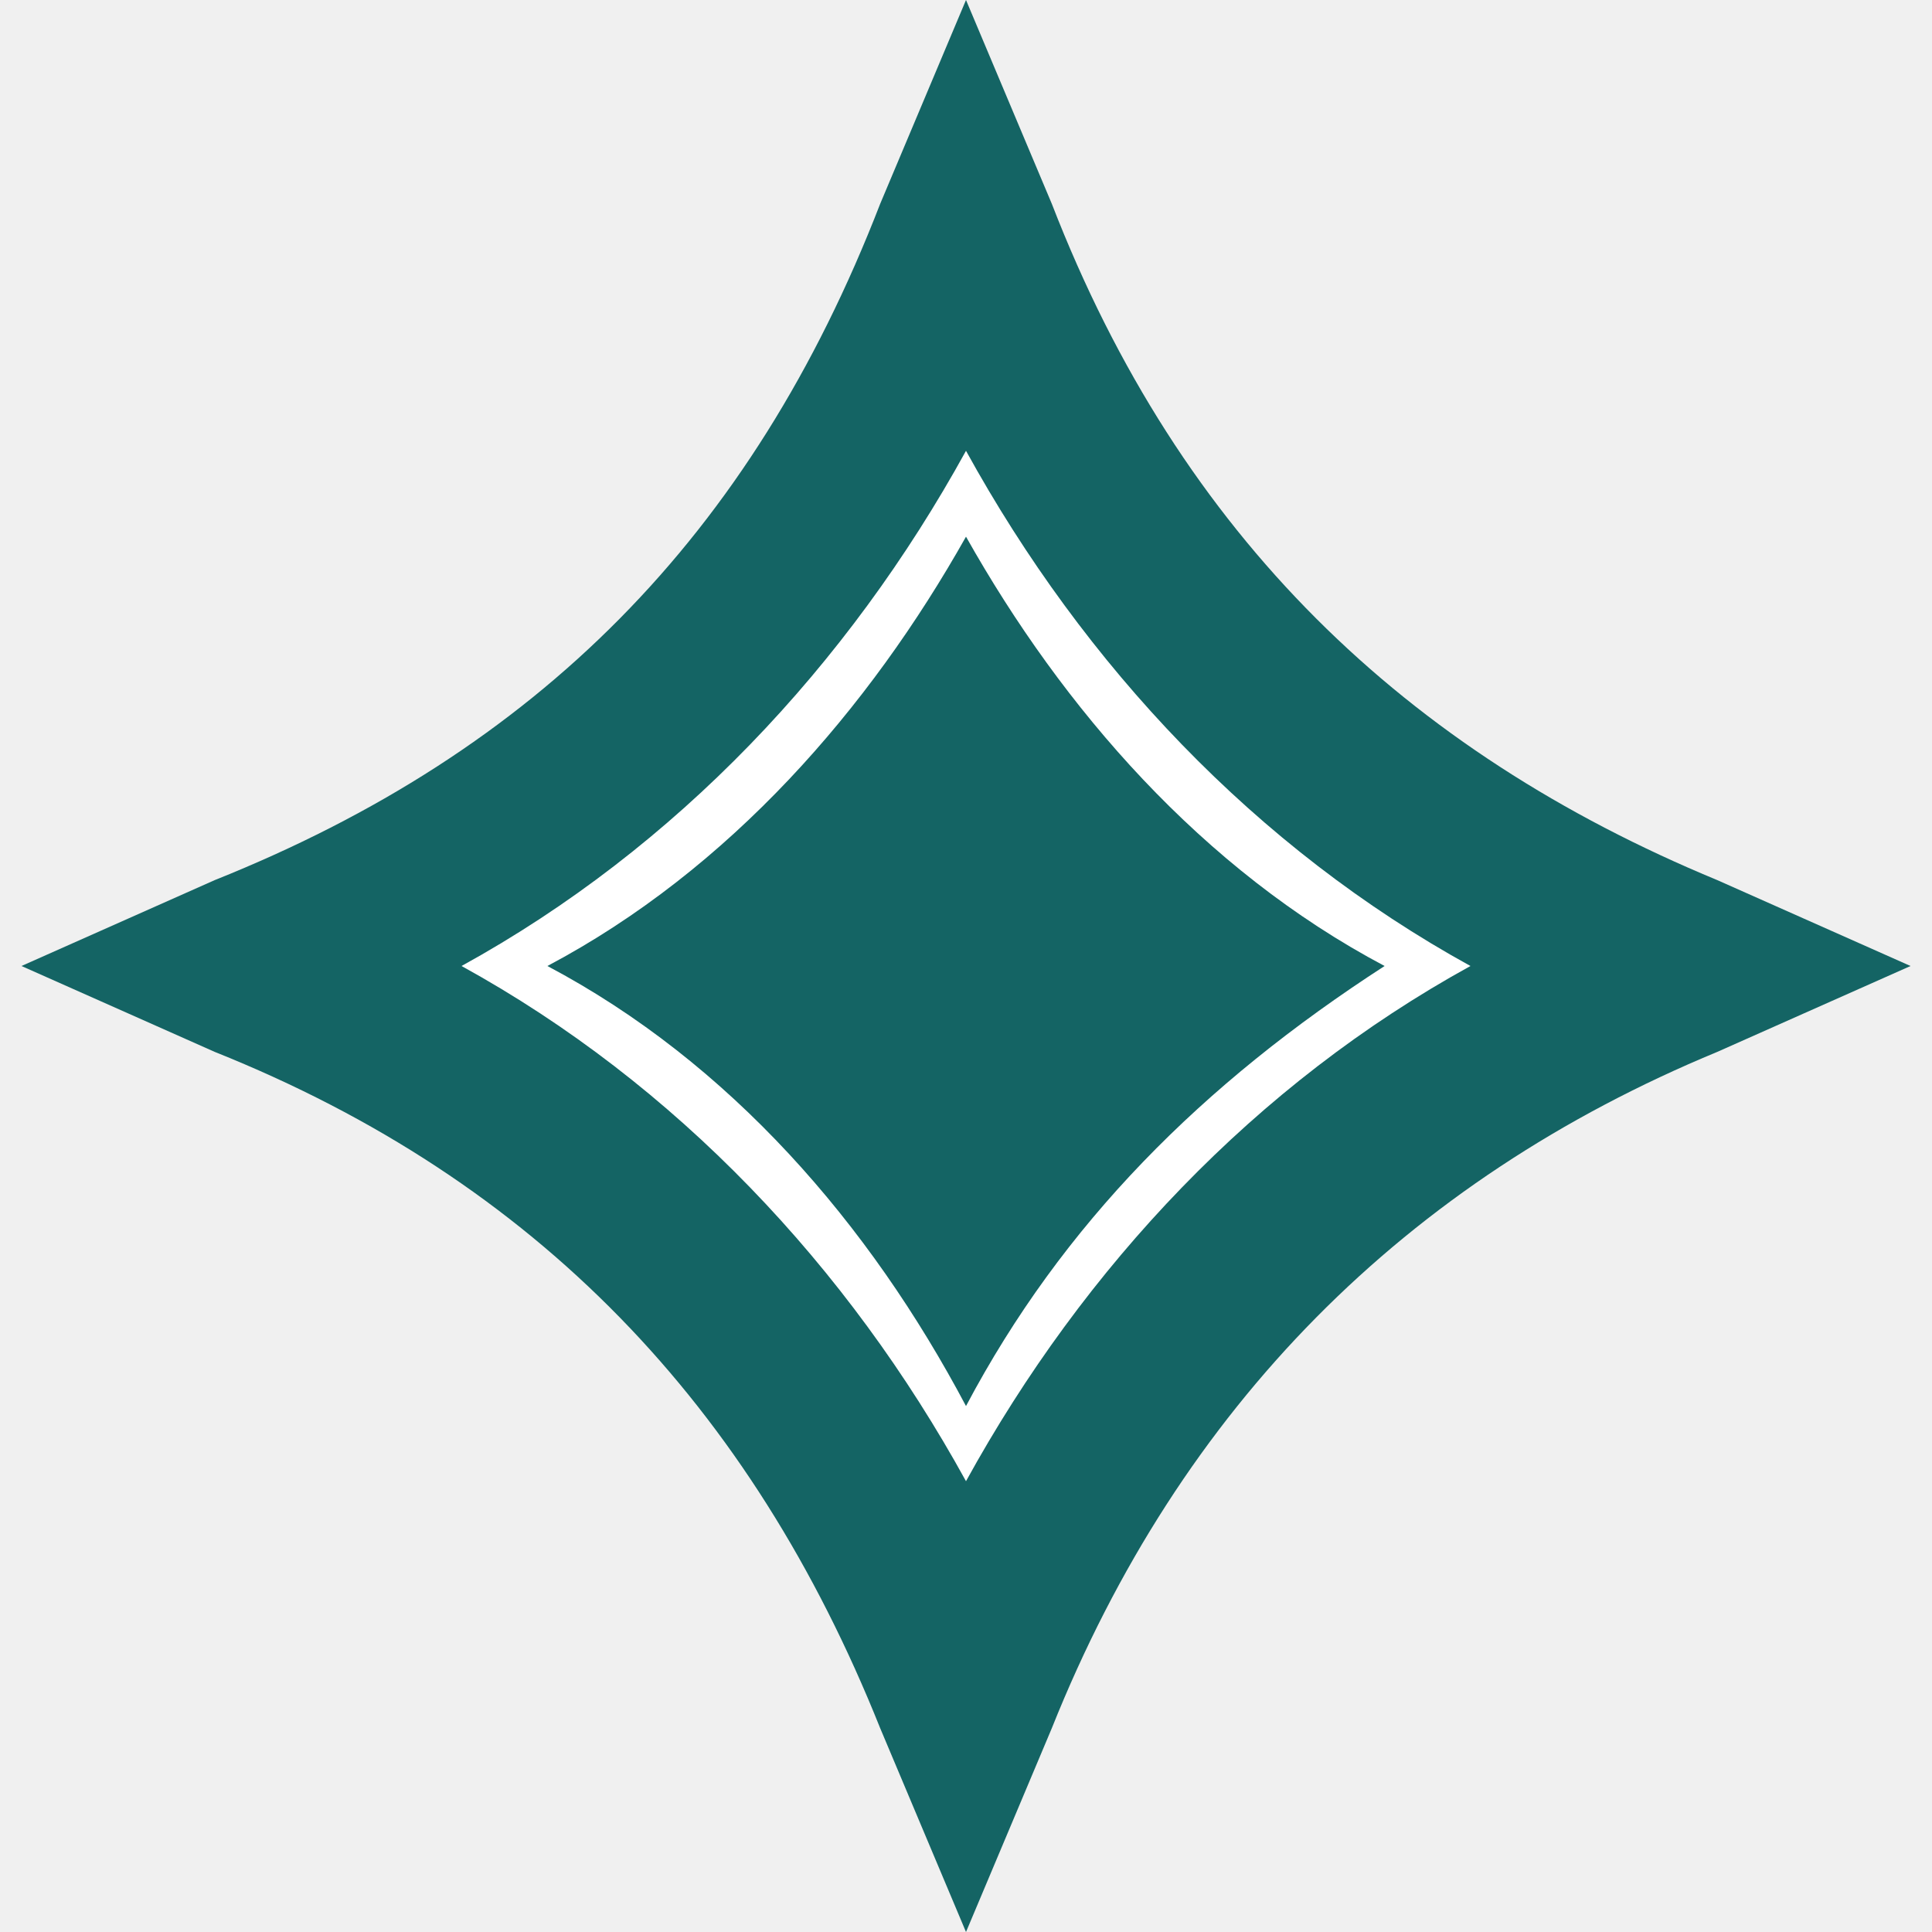
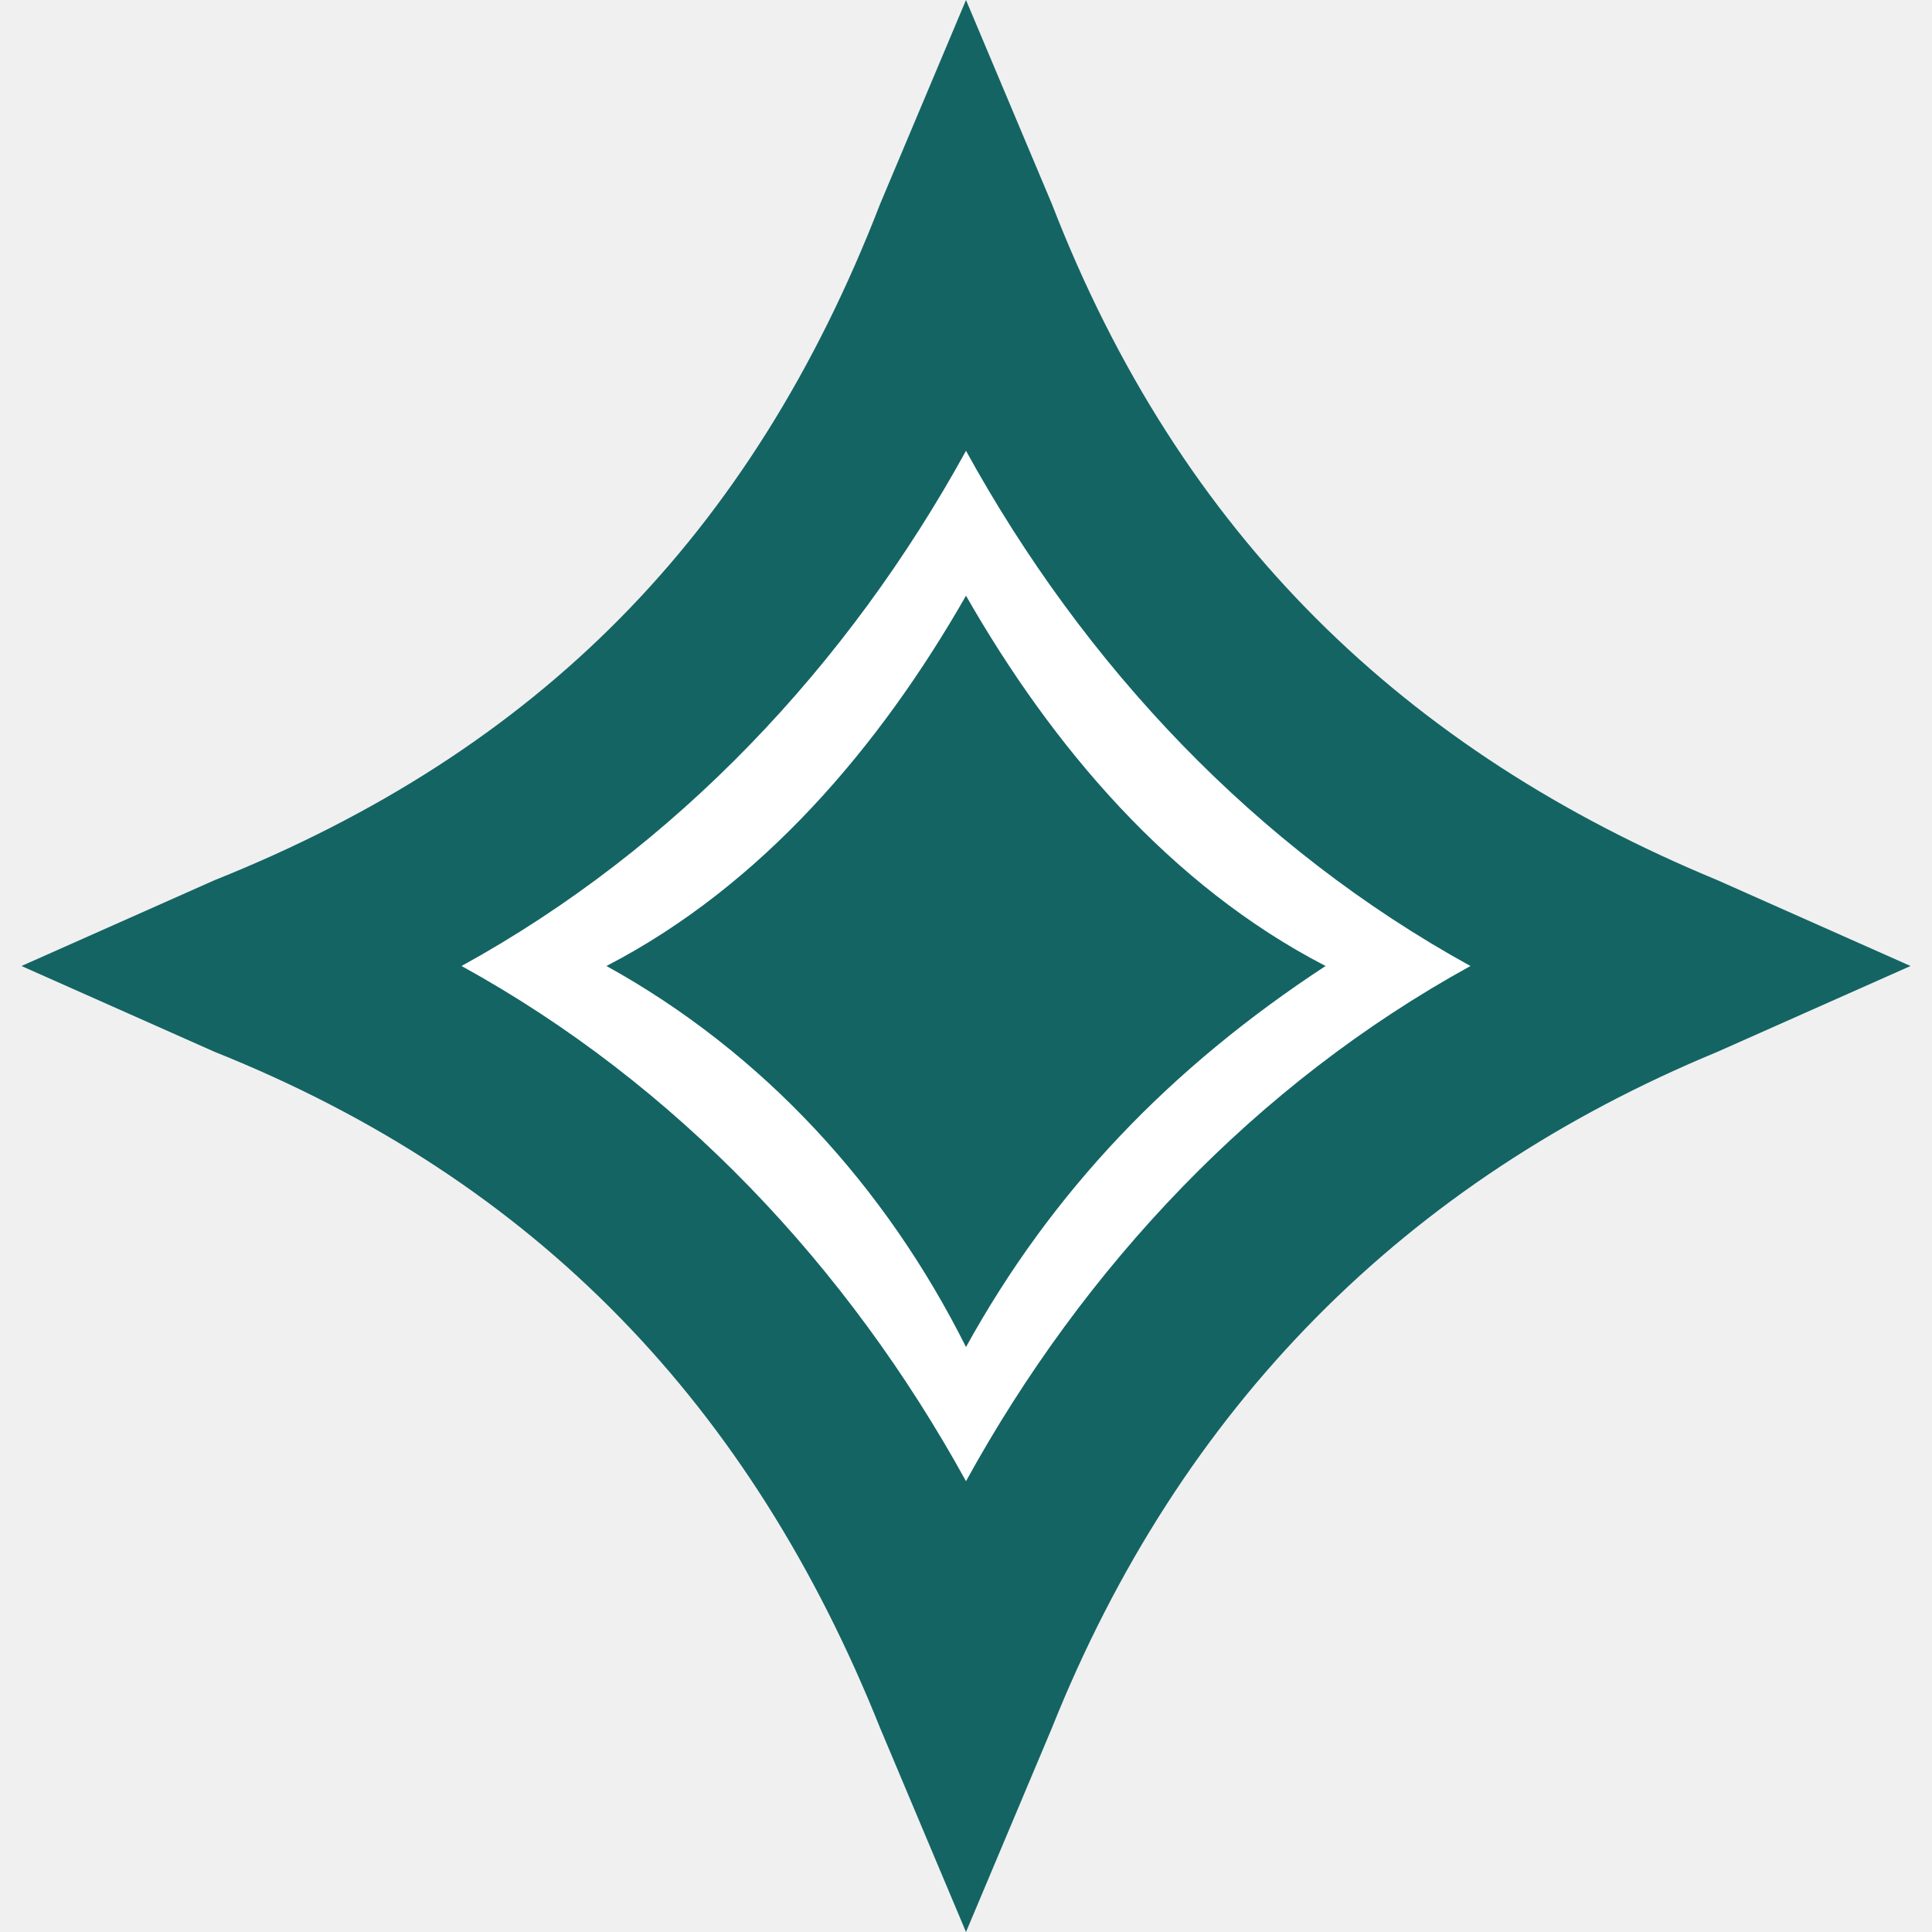
- <svg xmlns="http://www.w3.org/2000/svg" version="1.1" id="Layer_1" x="0px" y="0px" width="18px" height="18px" viewBox="0 0 18 18" style="enable-background:new 0 0 18 18;" xml:space="preserve">
+ <svg xmlns="http://www.w3.org/2000/svg" version="1.1" id="Layer_1" x="0px" y="0px" width="36px" height="36px" viewBox="0 0 36 36" style="enable-background:new 0 0 36 36;" xml:space="preserve">
  <style type="text/css">
	.st0{fill:#FFFFFF;}
	.st1{fill:#146464;}
</style>
  <g>
-     <path class="st0" d="M2.4,9c3.1,1.3,5.4,3.6,6.6,6.8c1.2-3.2,3.5-5.5,6.6-6.8C12.5,7.7,10.2,5.4,9,2.2C7.8,5.4,5.5,7.7,2.4,9" />
+     <path class="st0" d="M4.8,18C11,20.6,15.6,25.2,18,31.6c2.4-6.4,7-11,13.2-13.6C25,15.4,20.4,10.8,18,4.4C15.6,10.8,11,15.4,4.8,18   " />
  </g>
-   <path class="st1" d="M9,18l-0.8-1.9C7,13.1,5,11,2,9.8L0.2,9L2,8.2C5,7,7,5,8.2,1.9L9,0l0.8,1.9C11,5,13.1,7,16,8.2L17.8,9L16,9.8  c-2.9,1.2-5,3.3-6.2,6.3L9,18z M4.3,9c2,1.1,3.6,2.8,4.7,4.8c1.1-2,2.7-3.7,4.7-4.8c-2-1.1-3.6-2.8-4.7-4.8C7.9,6.2,6.3,7.9,4.3,9z" />
-   <path class="st1" d="M9,5C8.1,6.6,6.8,8.1,5.1,9c1.7,0.9,3,2.4,3.9,4.1c0.9-1.7,2.2-3,3.9-4.1C11.2,8.1,9.9,6.6,9,5z" />
+   <path class="st1" d="M18,36l-1.6-3.8C14,26.2,10,22,4,19.6L0.4,18L4,16.4C10,14,14,10,16.4,3.8L18,0l1.6,3.8C22,10,26.2,14,32,16.4  l3.6,1.6L32,19.6c-5.8,2.4-10,6.6-12.4,12.6L18,36z M8.6,18c4,2.2,7.2,5.6,9.4,9.6c2.2-4,5.4-7.4,9.4-9.6c-4-2.2-7.2-5.6-9.4-9.6  C15.8,12.4,12.6,15.8,8.6,18z" />
+   <path class="st1" d="M18,11.1c-1.6,2.8-3.8,5.4-6.7,6.9c2.9,1.6,5.2,4.1,6.7,7.1c1.6-2.9,3.8-5.2,6.7-7.1  C21.8,16.5,19.6,13.9,18,11.1z" />
</svg>
